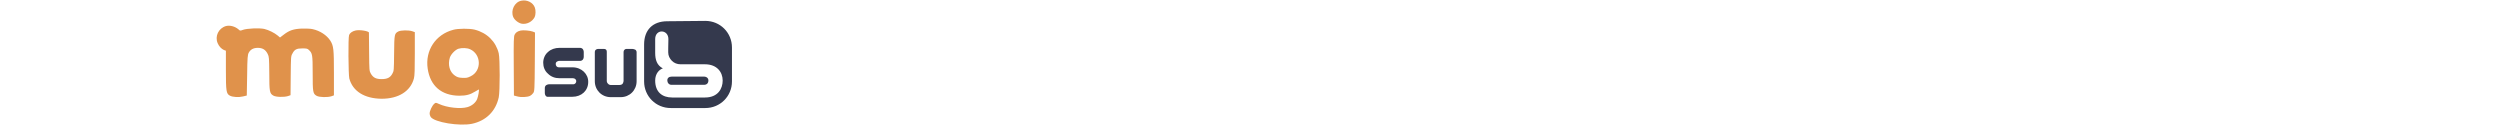
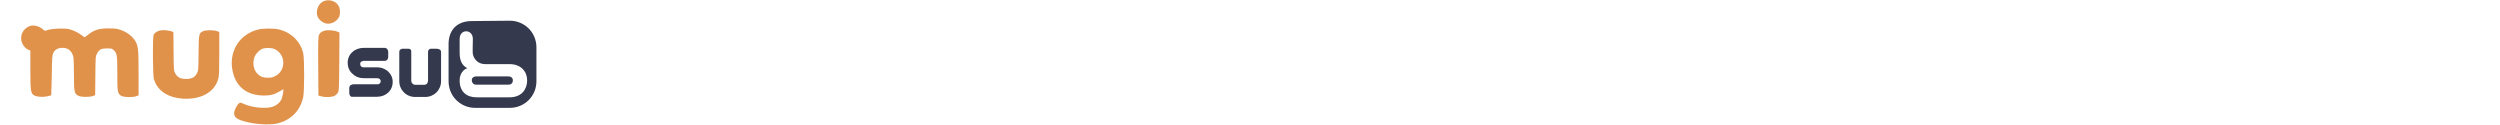
<svg xmlns="http://www.w3.org/2000/svg" version="1.1" id="svg2" x="0px" y="0px" viewBox="0 0 1400 70" style="enable-background:new 0 0 1400 70;" xml:space="preserve">
  <style type="text/css">
	.st0{fill:#34394D;}
	.st1{fill:#E0924B;}
</style>
  <g>
    <g>
-       <path id="path2248_5_" class="st0" d="M354.1,27.4c0,0-3.1,0-3.3,0c0,0-0.8,0-1.2,0.6c-0.4,0.4-0.4,1.2-0.4,1.2v16.1    c0,0,0,0.8-0.6,1.7c-0.6,0.6-1.7,0.6-1.7,0.6h-4.8c-0.6,0-1.2-0.2-1.7-0.8c-0.6-0.6-0.6-1.4-0.6-1.4V34v-5c0,0,0-0.8-0.4-1.2    c-0.4-0.4-1.2-0.4-1.2-0.4h-3.3c0,0-0.8,0-1.4,0.6c-0.4,0.4-0.4,1.2-0.4,1.2v16.3c0,5,3.9,8.9,8.9,8.9h5.6c5,0,8.9-3.9,8.9-8.9    V29.1c0,0,0-0.6-0.6-1.2C354.9,27.4,354.1,27.4,354.1,27.4" />
-       <path id="path2250_12_" class="st0" d="M373.7,45c0,1.2,0.8,2.5,2.3,2.5h18.2c1.7,0,2.5-1,2.5-2.5c0-1.2-1-2.1-2.5-2.1h-18    C374.6,42.9,373.7,43.7,373.7,45z M374.2,29.3c0,1.9,0.8,3.5,2.1,4.8c1.2,1.2,2.9,1.9,4.8,1.9h13.7c6.6,0,9.9,4.3,9.9,9.1    c0,4.6-2.7,9.5-9.9,9.5h-18.4c-5.4,0-9.5-2.9-9.5-9.5c0-3.9,2.3-6.2,4.3-6.8c-3.3-1.7-4.3-4.8-4.3-8.7v-7.7c0-5.8,7.4-5.6,7.4,0    C374.2,24.7,374.2,29.3,374.2,29.3z M373.7,11.9c-8.3,0-13,5-13,13v20.7c0,8.3,6.6,14.9,14.9,14.9H395c8.3,0,14.9-6.6,14.9-14.9    v-19c0-8.3-6.6-14.9-14.9-14.9L373.7,11.9" />
-       <path id="path2252_5_" class="st0" d="M320.6,37.7h-7.7c-1,0-1.7-0.8-1.7-1.9c0-1,0.6-1.4,1.7-1.7h0.2h11.8c0,0,0.8,0,1.4-0.6    c0.6-0.6,0.6-1.7,0.6-1.7v-2.7c0,0,0-1-0.6-1.7c-0.6-0.6-1.4-0.6-1.4-0.6h-11.6c-2.5,0-4.8,0.8-6.4,2.3c-1.7,1.4-2.7,3.7-2.7,6    s0.8,4.6,2.7,6.2c1.7,1.7,3.9,2.5,6.4,2.5h5.6h1.7c0,0,0,0,0.2,0c1,0,1.9,0.6,1.9,1.7c0,0.8-0.6,1.7-1.7,1.7c-0.2,0-0.2,0-0.2,0    h-7.4c-0.8,0-6,0-6,0s-0.8,0-1.7,0.6c-0.6,0.6-0.6,1.4-0.6,1.4v2.9c0,0,0,1,0.6,1.7c0.6,0.6,1.4,0.4,1.4,0.4l0,0l0,0h0.6h12.8    c5.2,0,8.9-3.5,8.9-8.3C329.5,41.5,325.7,37.7,320.6,37.7" />
-       <path id="path2260_7_" class="st0" d="M322.4,45.4L322.4,45.4L322.4,45.4L322.4,45.4" />
+       <path id="path2248_5_" class="st0" d="M244.6,27.3c0,0-3.1,0-3.3,0c0,0-0.8,0-1.2,0.6c-0.4,0.4-0.4,1.2-0.4,1.2v16.1    c0,0,0,0.8-0.6,1.7c-0.6,0.6-1.7,0.6-1.7,0.6h-4.8c-0.6,0-1.2-0.2-1.7-0.8c-0.6-0.6-0.6-1.4-0.6-1.4V33.9v-5c0,0,0-0.8-0.4-1.2    c-0.4-0.4-1.2-0.4-1.2-0.4h-3.3c0,0-0.8,0-1.4,0.6c-0.4,0.4-0.4,1.2-0.4,1.2v16.3c0,5,3.9,8.9,8.9,8.9h5.6c5,0,8.9-3.9,8.9-8.9V29    c0,0,0-0.6-0.6-1.2C245.4,27.3,244.6,27.3,244.6,27.3" />
+       <path id="path2250_12_" class="st0" d="M264.2,44.9c0,1.2,0.8,2.5,2.3,2.5h18.2c1.7,0,2.5-1,2.5-2.5c0-1.2-1-2.1-2.5-2.1h-18    C265.1,42.8,264.2,43.7,264.2,44.9z M264.7,29.2c0,1.9,0.8,3.5,2.1,4.8c1.2,1.2,2.9,1.9,4.8,1.9h13.7c6.6,0,9.9,4.3,9.9,9.1    c0,4.6-2.7,9.5-9.9,9.5h-18.4c-5.4,0-9.5-2.9-9.5-9.5c0-3.9,2.3-6.2,4.3-6.8c-3.3-1.7-4.3-4.8-4.3-8.7v-7.7c0-5.8,7.4-5.6,7.4,0    C264.7,24.6,264.7,29.2,264.7,29.2z M264.2,11.8c-8.3,0-13,5-13,13v20.7c0,8.3,6.6,14.9,14.9,14.9h19.4c8.3,0,14.9-6.6,14.9-14.9    v-19c0-8.3-6.6-14.9-14.9-14.9L264.2,11.8" />
+       <path id="path2252_5_" class="st0" d="M211.1,37.7h-7.7c-1,0-1.7-0.8-1.7-1.9s0.6-1.4,1.7-1.7h0.2h11.8c0,0,0.8,0,1.4-0.6    s0.6-1.7,0.6-1.7v-2.7c0,0,0-1-0.6-1.7c-0.6-0.6-1.4-0.6-1.4-0.6h-11.6c-2.5,0-4.8,0.8-6.4,2.3c-1.7,1.4-2.7,3.7-2.7,6    c0,2.3,0.8,4.6,2.7,6.2c1.7,1.7,3.9,2.5,6.4,2.5h5.6h1.7c0,0,0,0,0.2,0c1,0,1.9,0.6,1.9,1.7c0,0.8-0.6,1.7-1.7,1.7    c-0.2,0-0.2,0-0.2,0h-7.4c-0.8,0-6,0-6,0s-0.8,0-1.7,0.6c-0.6,0.6-0.6,1.4-0.6,1.4v2.9c0,0,0,1,0.6,1.7c0.6,0.6,1.4,0.4,1.4,0.4    l0,0l0,0h0.6h12.8c5.2,0,8.9-3.5,8.9-8.3C220,41.4,216.2,37.7,211.1,37.7" />
+       <path id="path2260_7_" class="st0" d="M212.9,45.3L212.9,45.3L212.9,45.3L212.9,45.3" />
    </g>
-     <path class="st1" d="M291.9,0.4c-3.8,0.8-6,5.4-4.5,9.1c0.7,1.7,3,3.5,4.9,3.8c2.8,0.4,5.7-1.1,7.1-3.7c0.6-1.2,0.7-3.9,0.1-5.4   C298.5,1.4,295.1-0.3,291.9,0.4z M126.5,14.6c-4.1,1.2-6.3,5.7-4.6,9.6c0.7,1.7,2.1,3.2,3.5,3.8l1.1,0.4v10.8   c0,12,0.2,13.3,2.3,14.4c1.6,0.8,4.9,1,7.3,0.4l2.1-0.5l0.2-11.4c0.1-10,0.3-11.5,0.9-12.6c1-1.8,2.6-2.7,5.1-2.7   c2.6,0,4.3,1,5.5,3.4c0.8,1.6,0.8,2.1,0.9,10.8c0,10.3,0.2,11.3,2.2,12.5c1.5,0.9,6,1,8.3,0.3l1.4-0.5l0.1-10.9   c0.1-10.2,0.1-11,0.9-12.3c1.2-2.4,2.4-3,5.6-3c2.4,0,2.9,0.1,3.7,0.9c1.9,1.8,2.1,2.5,2.1,12.9c0,10.7,0.1,11.6,2.3,12.8   c1.5,0.8,6.1,0.9,8.2,0.2l1.4-0.5V40.9c0-13.4-0.2-15.2-2-18.1c-2-3.1-5.8-5.6-10-6.5c-1.2-0.3-3.7-0.3-6-0.3   c-4.6,0.2-7,1-10.1,3.4l-2.1,1.6l-1.3-1.1c-1.8-1.5-5-3.1-7.5-3.7c-2.8-0.6-9.6-0.3-11.9,0.5c-1.6,0.6-1.7,0.6-2.6-0.3   C131.6,14.8,128.8,14,126.5,14.6z M253.8,16.7c-9.9,2.6-15.8,11.6-14.3,21.7c1.4,9.7,7.7,15.1,17.6,15.2c4,0,6.2-0.6,9.1-2.4   c1-0.6,1.8-1.1,1.9-1.1c0.4,0-0.3,3.9-0.9,5.4c-0.9,2.1-3,3.8-5.5,4.5c-3.8,1.1-11.4,0.3-15.9-1.8c-1.8-0.8-1.8-0.8-2.6-0.1   c-1.2,1-2.6,4-2.6,5.4c0,0.7,0.3,1.6,0.6,2c2.1,3,16.1,5.3,23.2,3.8c7.8-1.7,13.2-7,14.9-14.8c0.7-3.6,0.7-21.3,0-24.6   c-1.6-6.6-6.5-11.5-13.5-13.3C263,15.9,256.5,15.9,253.8,16.7z M263.3,27.6c6.3,2.9,6.5,12.1,0.3,15.1c-1.8,0.9-2.4,1-4.7,0.9   c-2.1-0.1-2.9-0.4-4.2-1.3c-2.9-2-4-6-2.8-10c0.6-1.9,3-4.4,4.8-5C258.7,26.7,261.6,26.8,263.3,27.6z M199,17.1   c-1.7,0.4-3.1,1.4-3.5,2.5c-0.6,1.6-0.4,22,0.1,24.3c1.9,7.2,8.5,11.3,18.1,11.4c9.5,0,16.2-4.2,18.1-11.4c0.4-1.5,0.5-4.9,0.5-14   V18l-1.4-0.5c-2.1-0.7-6.4-0.6-7.8,0.1c-2.2,1.2-2.3,1.4-2.4,12.2c-0.1,9.7-0.1,9.9-1,11.5c-1.2,2.2-2.9,3-6,3s-4.7-0.8-6-3   c-0.9-1.6-0.9-1.7-1-12.1c0-5.7-0.1-10.6-0.1-10.9C206.7,17.4,201.3,16.5,199,17.1z M291.6,17.1c-1.8,0.4-2.8,1.1-3.4,2.3   c-0.5,0.9-0.6,3.4-0.5,17.6l0.1,16.5l1.9,0.5c2.1,0.6,5.6,0.4,7.1-0.3c0.6-0.3,1.4-1,1.8-1.6c0.7-1,0.8-1.5,0.9-17.5l0.1-16.4   l-1.2-0.5C296.8,17.1,293,16.8,291.6,17.1z" />
+     <path class="st1" d="M182.4,0.3c-3.8,0.8-6,5.4-4.5,9.1c0.7,1.7,3,3.5,4.9,3.8c2.8,0.4,5.7-1.1,7.1-3.7c0.6-1.2,0.7-3.9,0.1-5.4   C189,1.3,185.6-0.4,182.4,0.3z M17,14.5c-4.1,1.2-6.3,5.7-4.6,9.6c0.7,1.7,2.1,3.2,3.5,3.8l1.1,0.4v10.8c0,12,0.2,13.3,2.3,14.4   c1.6,0.8,4.9,1,7.3,0.4l2.1-0.5L29,42.1c0.1-10,0.3-11.5,0.9-12.6c1-1.8,2.6-2.7,5.1-2.7c2.6,0,4.3,1,5.5,3.4   c0.8,1.6,0.8,2.1,0.9,10.8c0,10.3,0.2,11.3,2.2,12.5c1.5,0.9,6,1,8.3,0.3l1.4-0.5l0.1-10.9c0.1-10.2,0.1-11,0.9-12.3   c1.2-2.4,2.4-3,5.6-3c2.4,0,2.9,0.1,3.7,0.9c1.9,1.8,2.1,2.5,2.1,12.9c0,10.7,0.1,11.6,2.3,12.8c1.5,0.8,6.1,0.9,8.2,0.2l1.4-0.5   V40.8c0-13.4-0.2-15.2-2-18.1c-2-3.1-5.8-5.6-10-6.5c-1.2-0.3-3.7-0.3-6-0.3c-4.6,0.2-7,1-10.1,3.4l-2.1,1.6L46.1,20   c-1.8-1.5-5-3.1-7.5-3.7c-2.8-0.6-9.6-0.3-11.9,0.5c-1.6,0.6-1.7,0.6-2.6-0.3C22.1,14.7,19.3,13.9,17,14.5z M144.3,16.6   c-9.9,2.6-15.8,11.6-14.3,21.7c1.4,9.7,7.7,15.1,17.6,15.2c4,0,6.2-0.6,9.1-2.4c1-0.6,1.8-1.1,1.9-1.1c0.4,0-0.3,3.9-0.9,5.4   c-0.9,2.1-3,3.8-5.5,4.5c-3.8,1.1-11.4,0.3-15.9-1.8c-1.8-0.8-1.8-0.8-2.6-0.1c-1.2,1-2.6,4-2.6,5.4c0,0.7,0.3,1.6,0.6,2   c2.1,3,16.1,5.3,23.2,3.8c7.8-1.7,13.2-7,14.9-14.8c0.7-3.6,0.7-21.3,0-24.6c-1.6-6.6-6.5-11.5-13.5-13.3   C153.6,15.8,147,15.8,144.3,16.6z M153.8,27.5c6.3,2.9,6.5,12.1,0.3,15.1c-1.8,0.9-2.4,1-4.7,0.9c-2.1-0.1-2.9-0.4-4.2-1.3   c-2.9-2-4-6-2.8-10c0.6-1.9,3-4.4,4.8-5C149.2,26.7,152.1,26.7,153.8,27.5z M89.5,17.1c-1.7,0.4-3.1,1.4-3.5,2.5   c-0.6,1.6-0.4,22,0.1,24.3c1.9,7.2,8.5,11.3,18.1,11.4c9.5,0,16.2-4.2,18.1-11.4c0.4-1.5,0.5-4.9,0.5-14v-12l-1.4-0.5   c-2.1-0.7-6.4-0.6-7.8,0.1c-2.2,1.2-2.3,1.4-2.4,12.2c-0.1,9.7-0.1,9.9-1,11.5c-1.2,2.2-2.9,3-6,3s-4.7-0.8-6-3   c-0.9-1.6-0.9-1.7-1-12.1c0-5.7-0.1-10.6-0.1-10.9C97.2,17.4,91.8,16.5,89.5,17.1z M182.1,17.1c-1.8,0.4-2.8,1.1-3.4,2.3   c-0.5,0.9-0.6,3.4-0.5,17.6l0.1,16.5l1.9,0.5c2.1,0.6,5.6,0.4,7.1-0.3c0.6-0.3,1.4-1,1.8-1.6c0.7-1,0.8-1.5,0.9-17.5l0.1-16.4   l-1.2-0.5C187.3,17,183.5,16.7,182.1,17.1z" />
  </g>
</svg>
